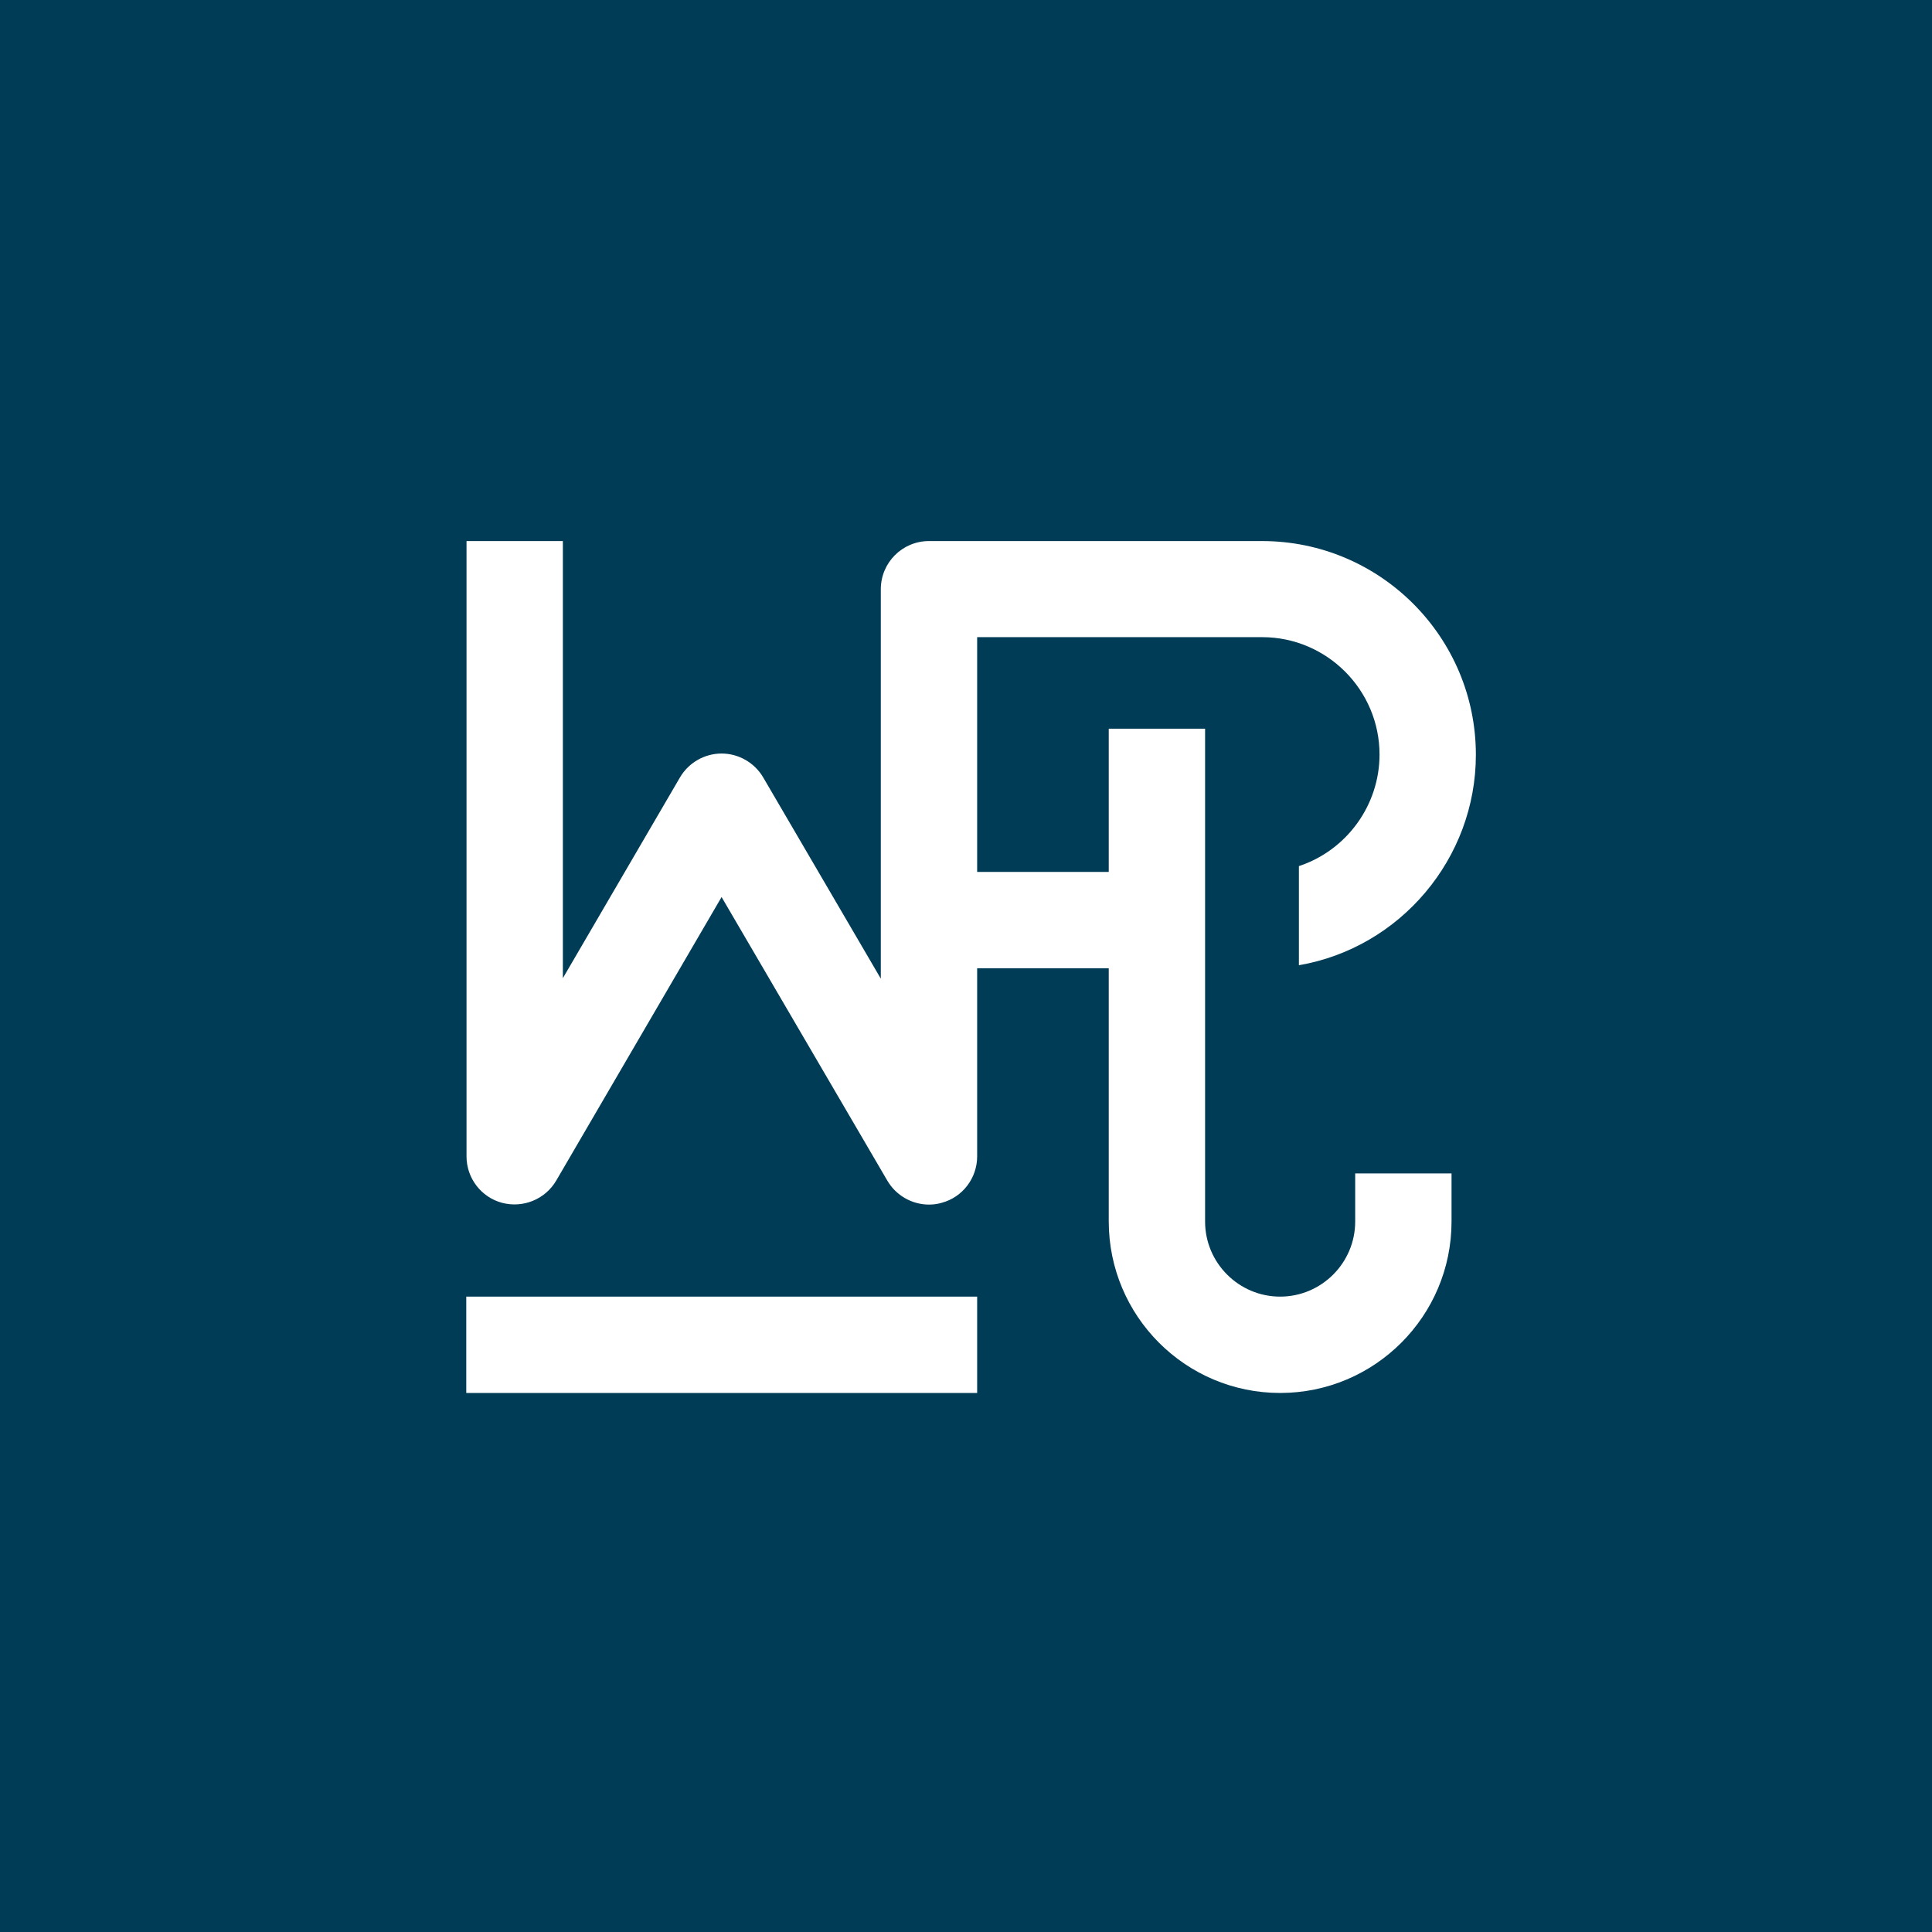
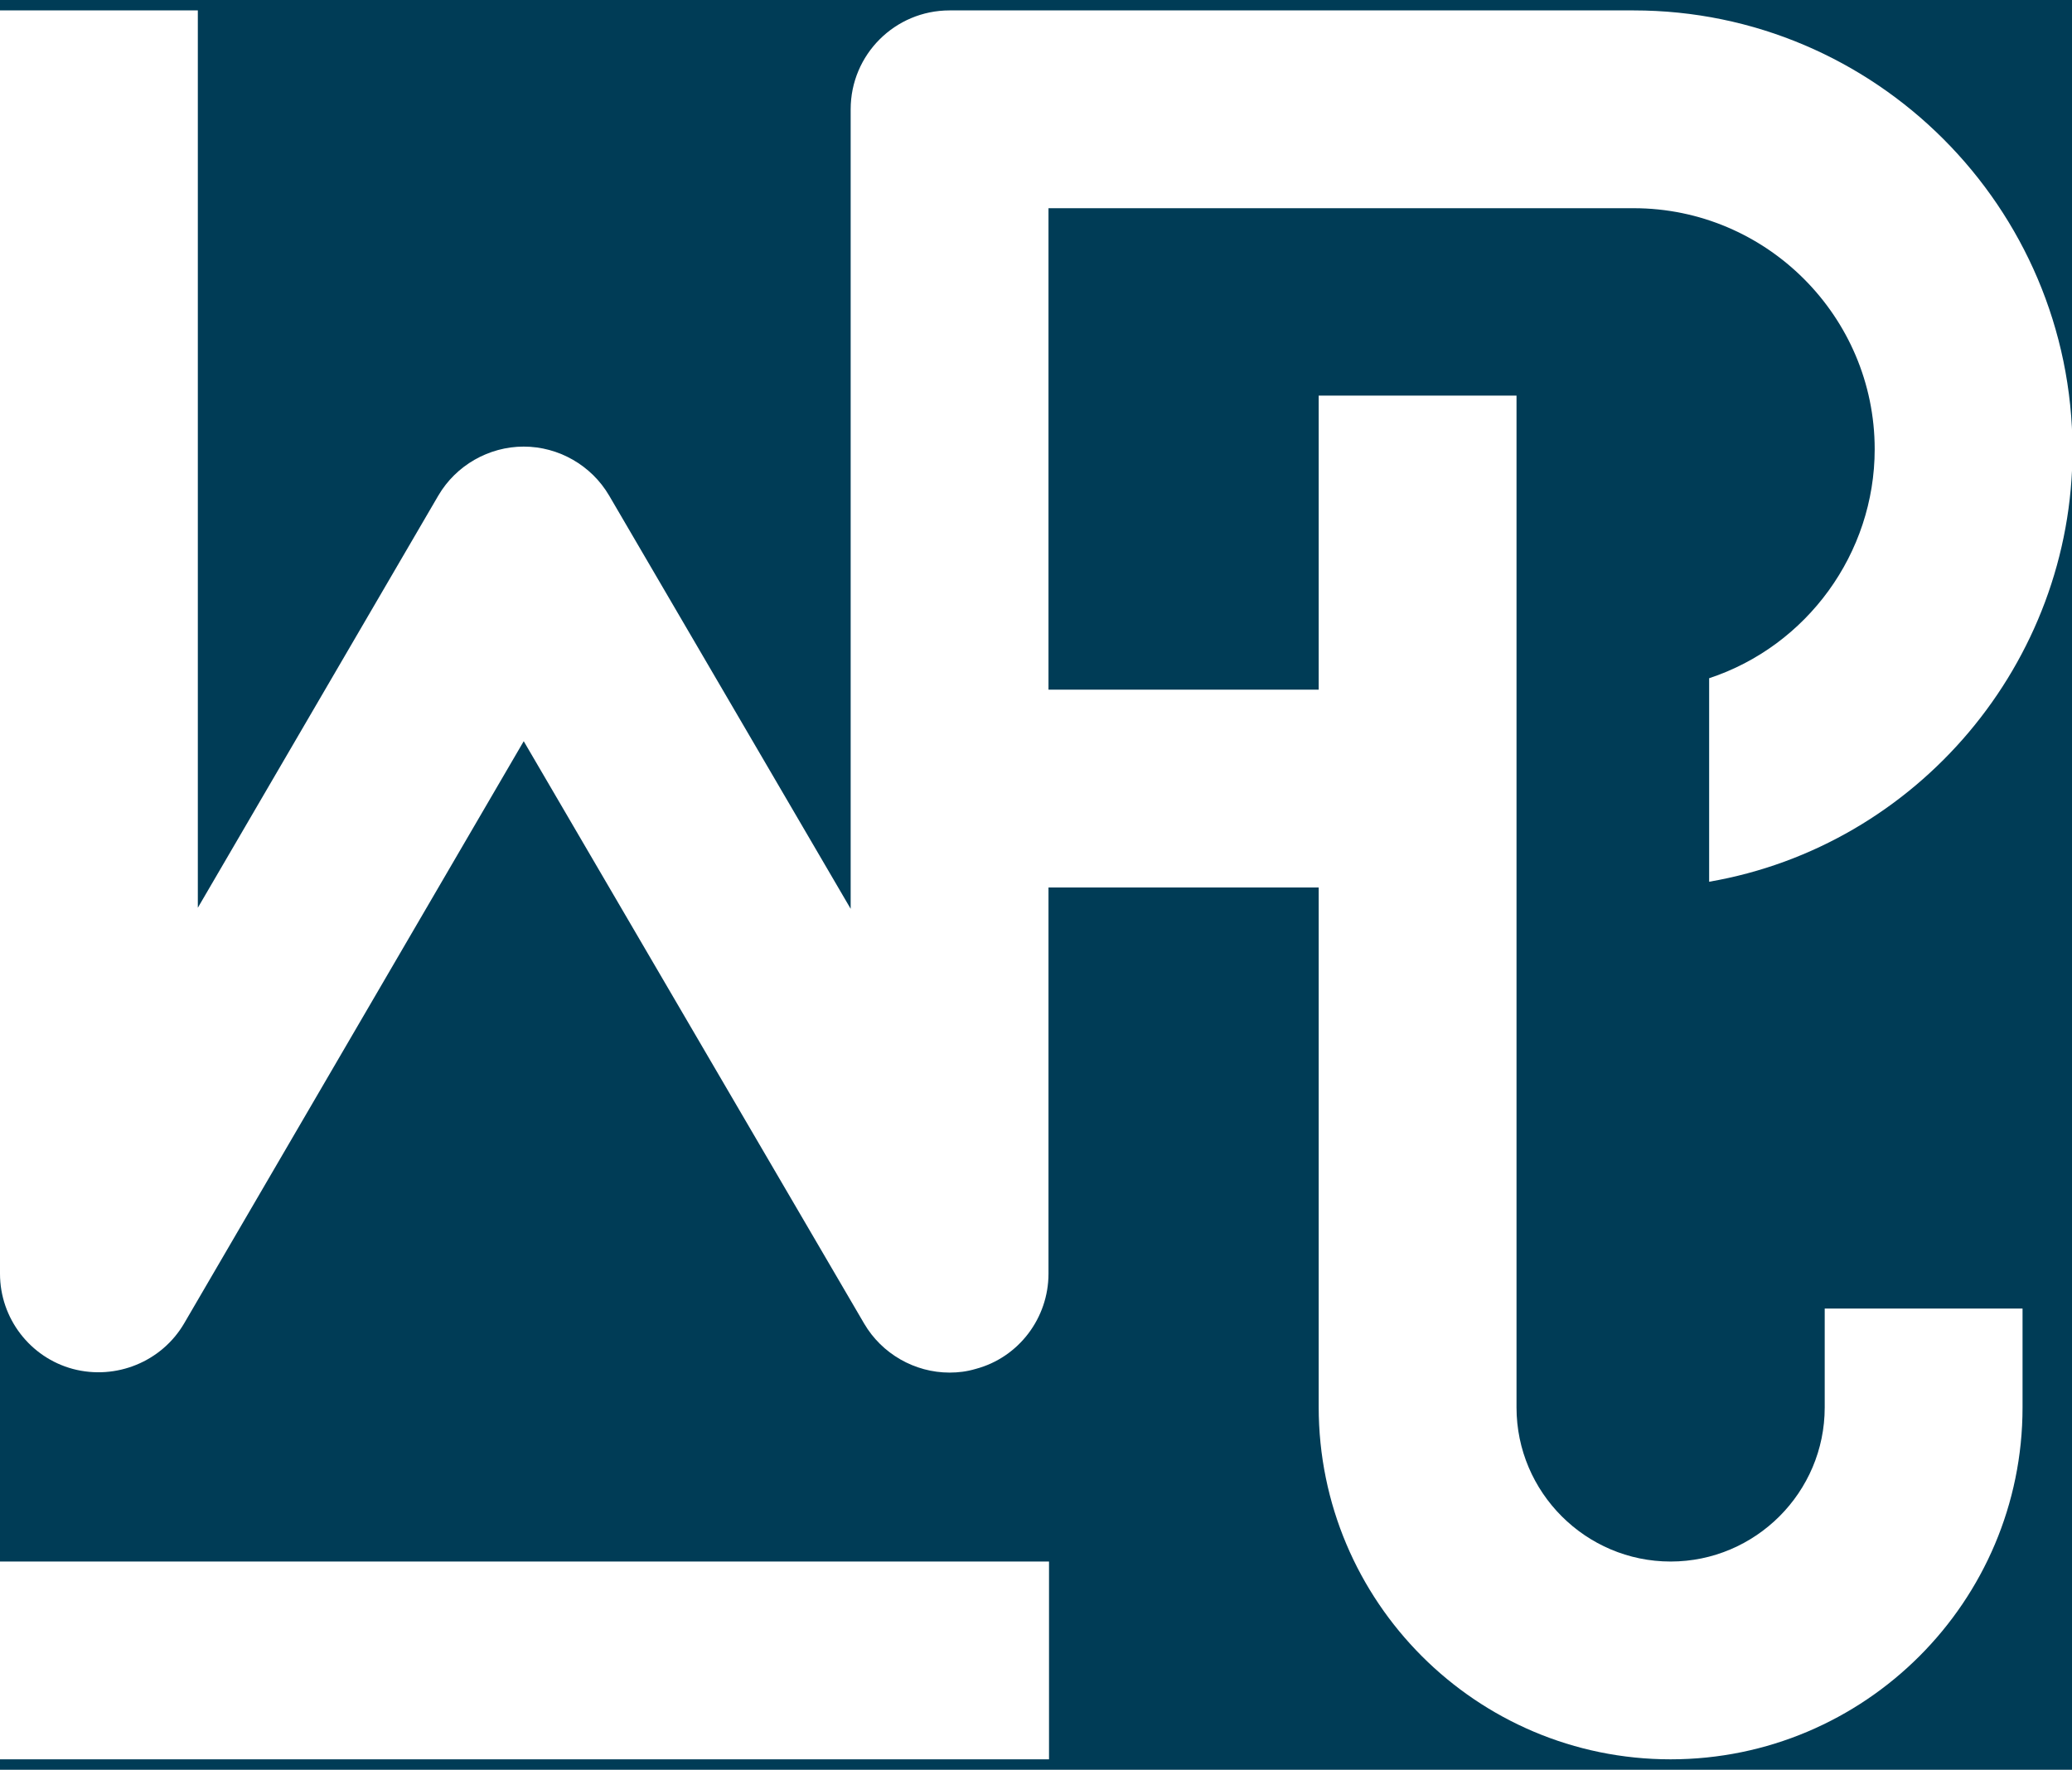
- <svg xmlns="http://www.w3.org/2000/svg" viewBox="0 0 762 762">
-   <rect x="0" y="0" fill="#003C56" width="762" height="762" />
-   <rect x="183.9" y="511.4" fill="#FFFFFF" width="201.5" height="38" />
-   <path fill="#FFFFFF" d="M504.9,549.4c37.3,0,67.6-30.3,67.6-67.6v-19h-38v19c0,16.3-13.3,29.6-29.6,29.6c-16.3,0-29.6-13.3-29.6-29.6 V287.4h-38v56.5h-51.9v-92.6h112.4c25.5,0,46.3,20.8,46.3,46.3c0,20-13,37.8-31.8,44v39.1c40-6.9,69.8-42.1,69.8-83 c0-46.5-37.8-84.3-84.3-84.3H366.4c-10.5,0-19,8.5-19,19V386l-46.4-79.4c-3.4-5.8-9.7-9.4-16.4-9.4c-6.7,0-13,3.6-16.4,9.4 l-46.2,79.2V213.4h-38v242.7c0,8.6,5.8,16.1,14,18.3c8.3,2.2,17.1-1.4,21.4-8.8l65.2-111.8L350,465.7c3.4,5.8,9.7,9.4,16.4,9.4 c1.7,0,3.3-0.2,5-0.7c8.3-2.2,14-9.8,14-18.3v-74.2h51.9v99.8C437.3,519.1,467.6,549.4,504.9,549.4z" />
+ <svg xmlns="http://www.w3.org/2000/svg" viewBox="0 0 398 340">
+   <rect x="0" y="0" fill="#003C56" width="398" height="340" />
+   <rect x="0" y="300" fill="#FFFFFF" width="201.5" height="38" />
+   <path fill="#FFFFFF" d="M320.9,338c37.3,0,67.6-30.3,67.6-67.6v-19h-38v19c0,16.3-13.3,29.6-29.6,29.6c-16.3,0-29.6-13.3-29.6-29.6V76 h-38v56.5h-51.9V40h112.4c25.5,0,46.3,20.8,46.3,46.3c0,20-13,37.8-31.8,44v39.1c40-6.9,69.8-42.1,69.8-83 C398,39.8,360.2,2,313.8,2H182.4c-10.5,0-19,8.5-19,19v153.6l-46.4-79.4c-3.4-5.8-9.7-9.4-16.4-9.4c-6.7,0-13,3.6-16.4,9.4 l-46.2,79.2V2h-38v242.7c0,8.6,5.8,16.1,14,18.3c8.3,2.2,17.1-1.4,21.4-8.8l65.2-111.8L166,254.3c3.4,5.8,9.7,9.4,16.4,9.4 c1.7,0,3.3-0.2,5-0.7c8.3-2.2,14-9.8,14-18.3v-74.2h51.9v99.8C253.3,307.7,283.6,338,320.9,338z" />
</svg>
